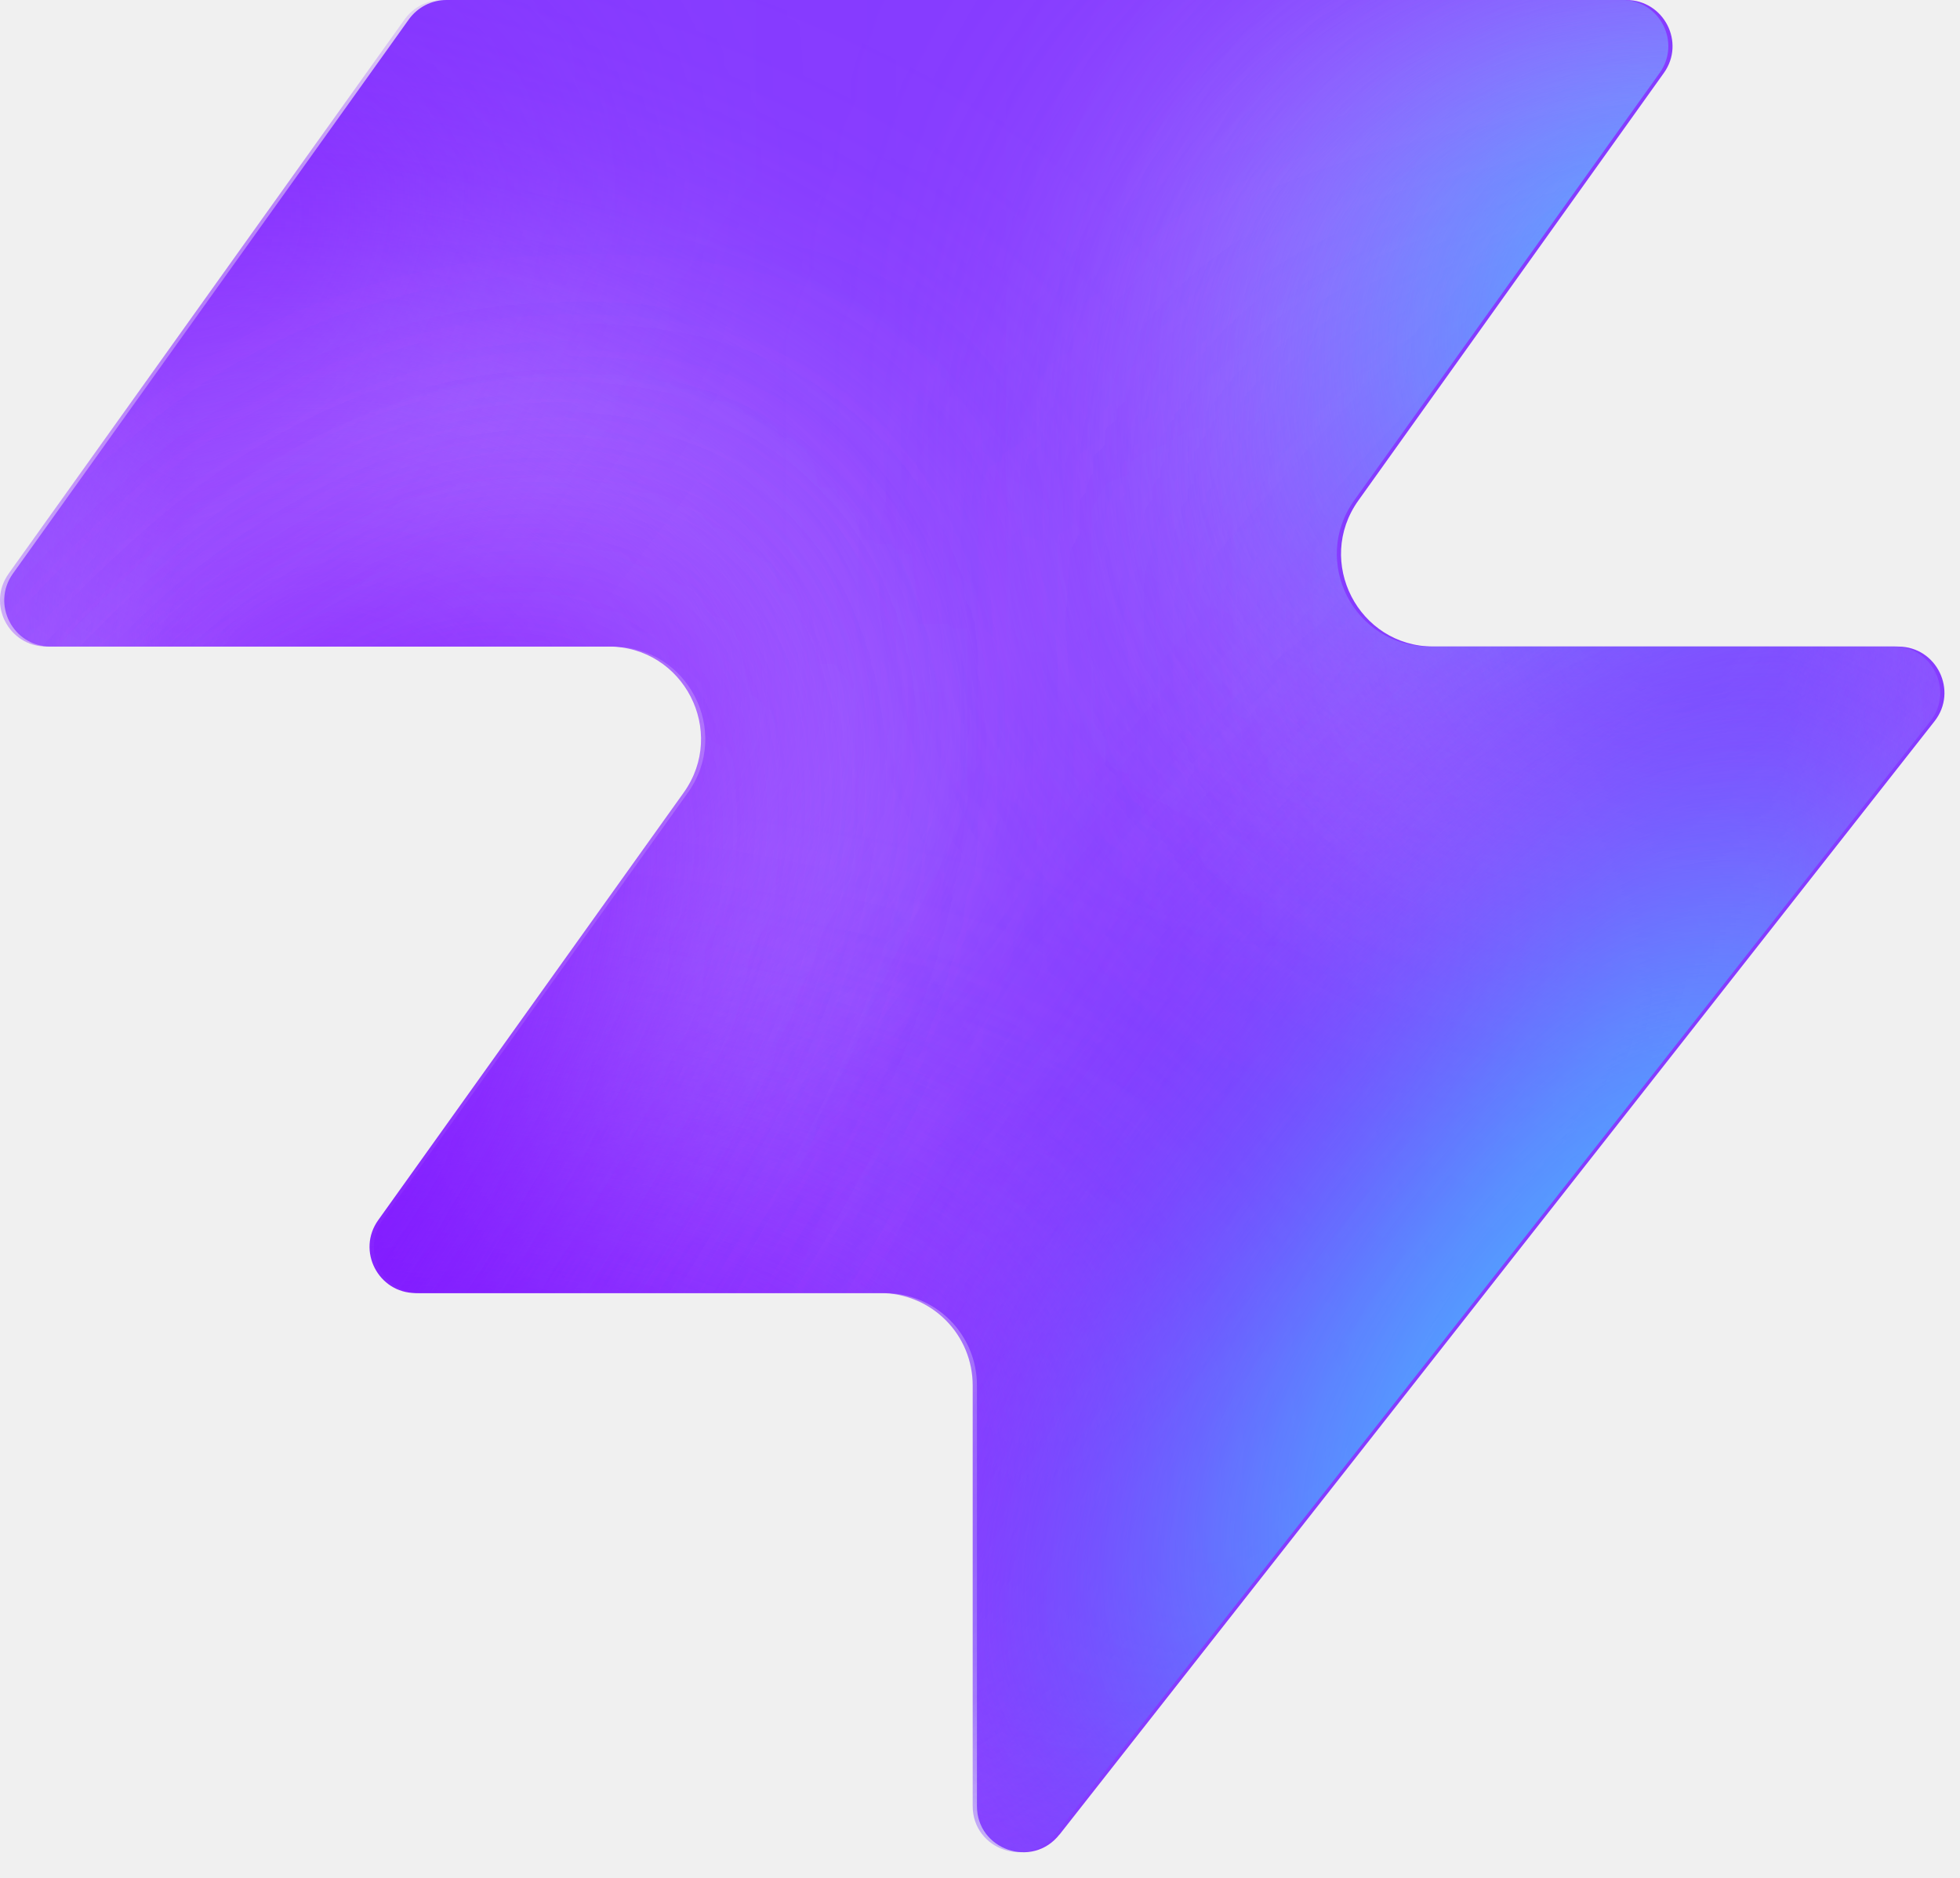
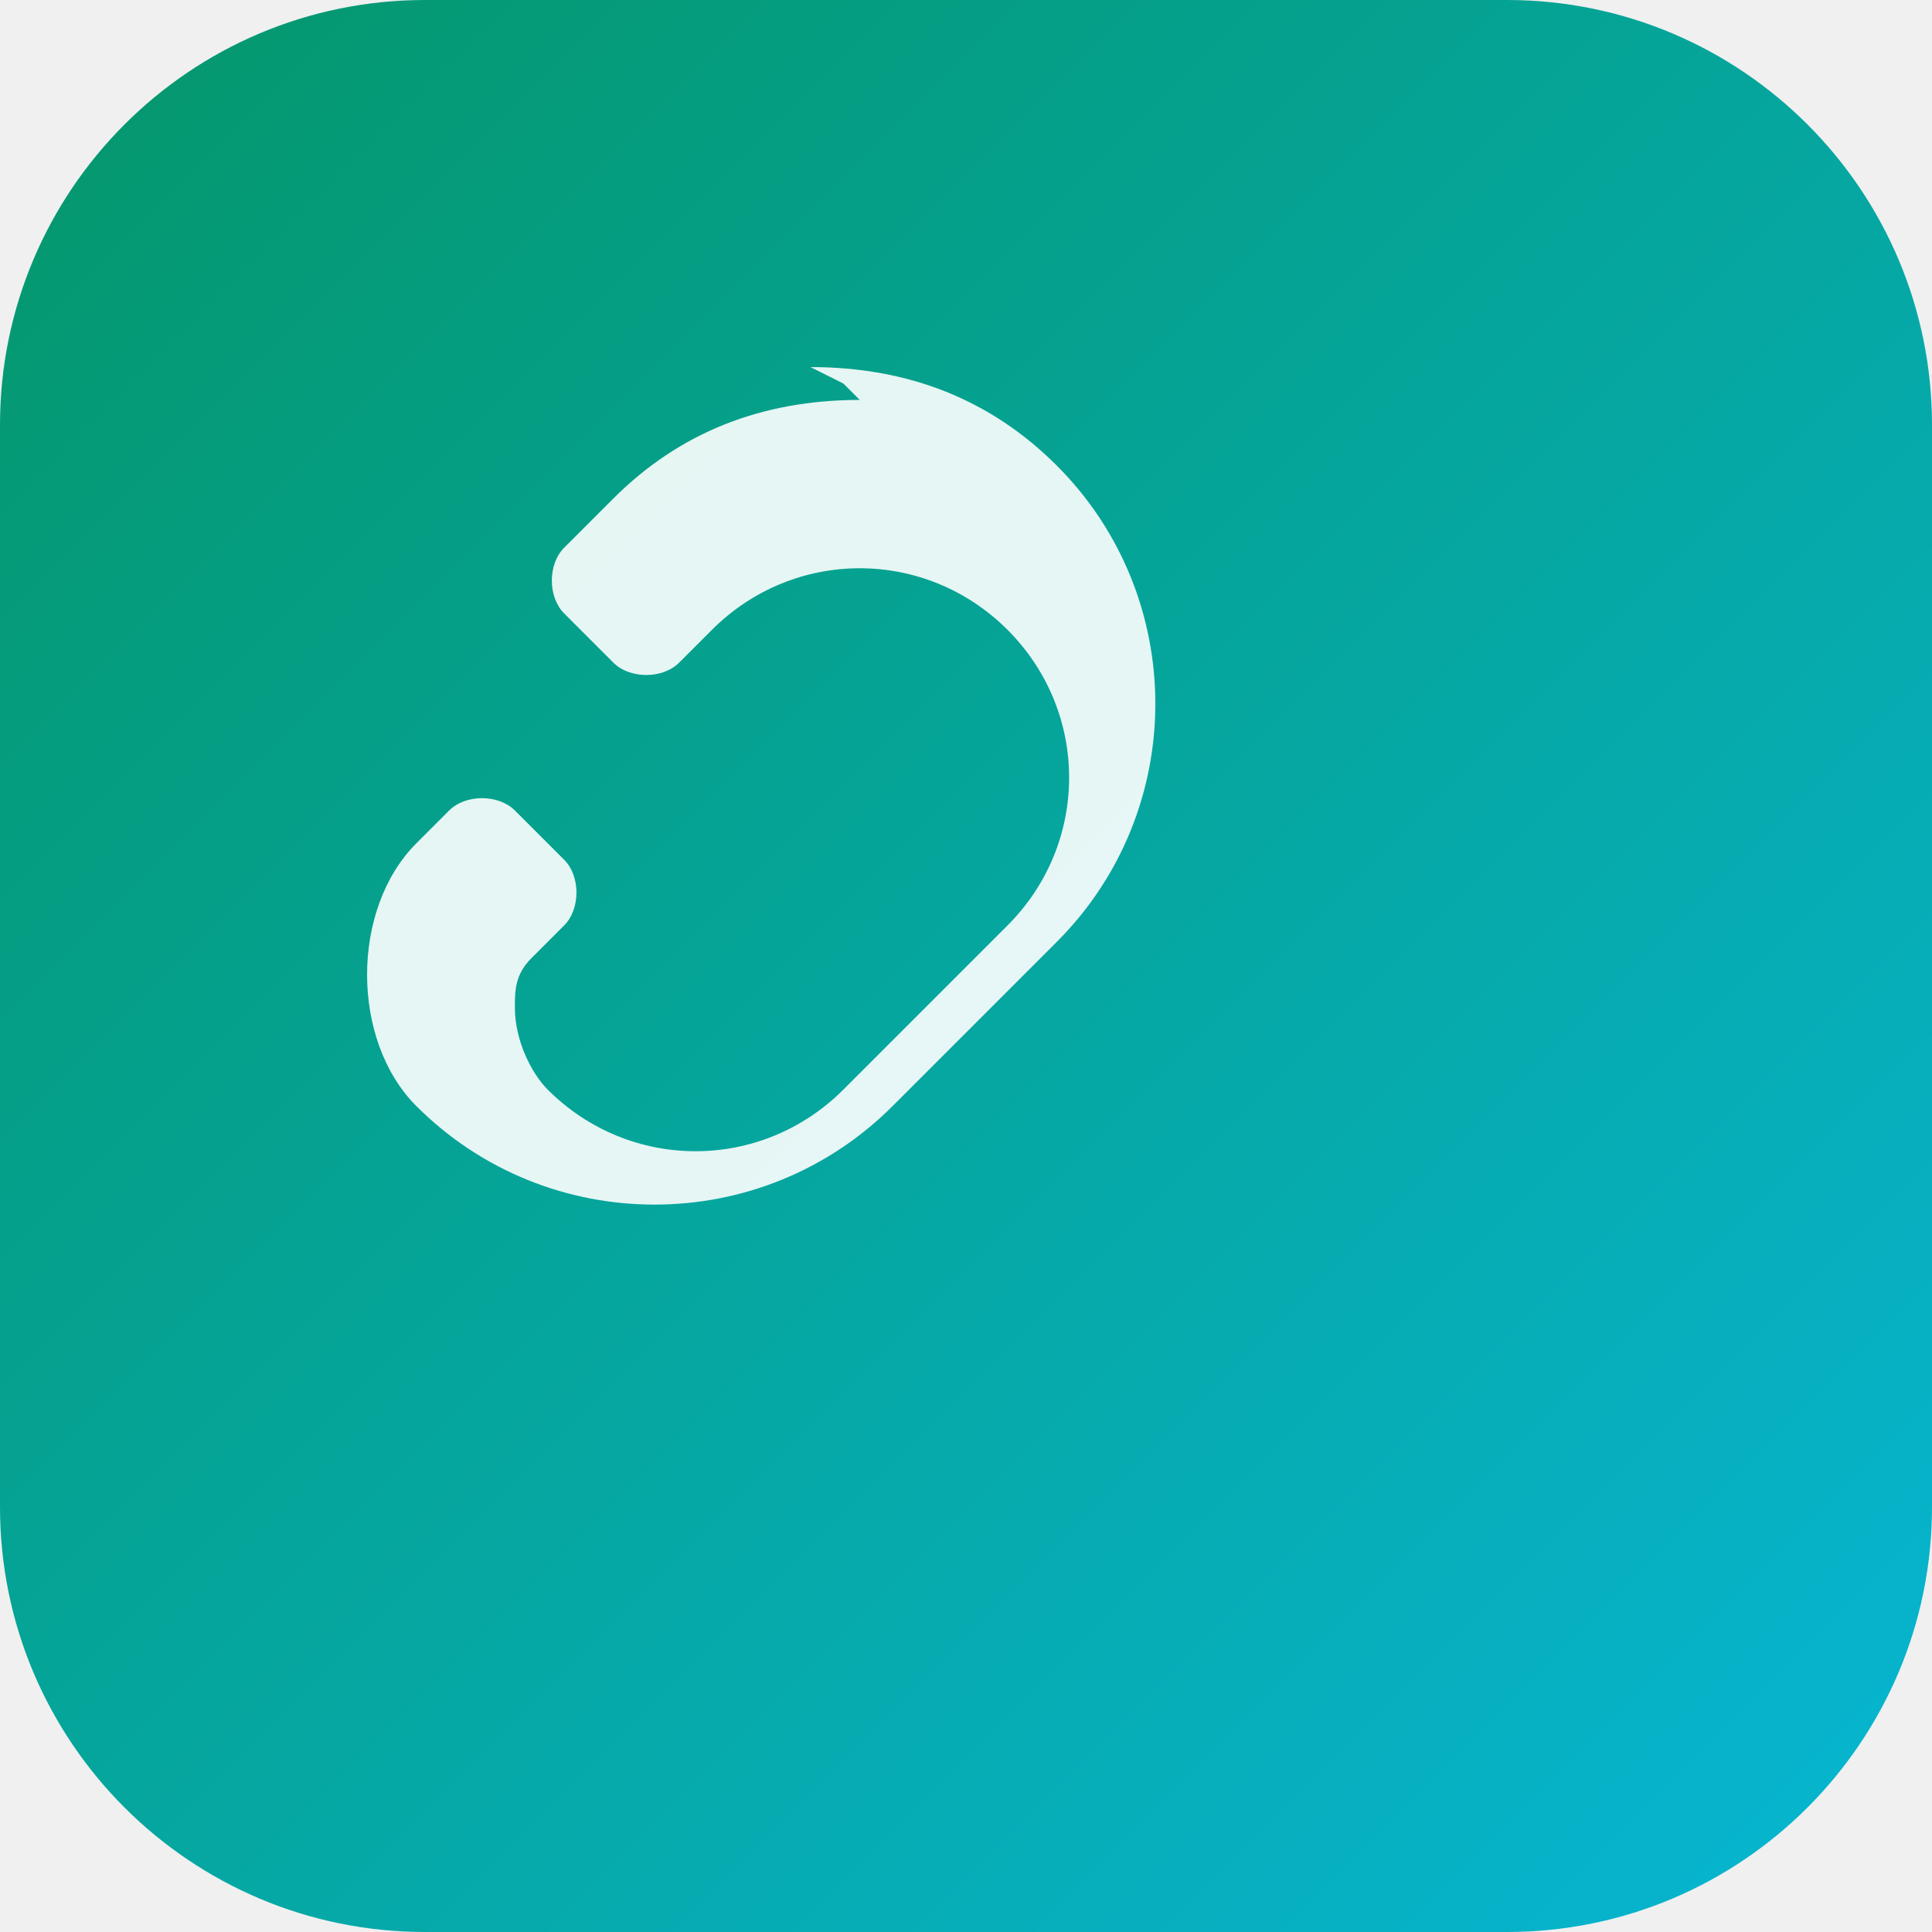
- <svg xmlns="http://www.w3.org/2000/svg" width="48" height="46" fill="none" viewBox="0 0 48 46">
-   <path fill="#863bff" d="M25.946 44.938c-.664.845-2.021.375-2.021-.698V33.937a2.26 2.26 0 0 0-2.262-2.262H10.287c-.92 0-1.456-1.04-.92-1.788l7.48-10.471c1.07-1.497 0-3.578-1.842-3.578H1.237c-.92 0-1.456-1.04-.92-1.788L10.013.474c.214-.297.556-.474.92-.474h28.894c.92 0 1.456 1.04.92 1.788l-7.48 10.471c-1.07 1.498 0 3.579 1.842 3.579h11.377c.943 0 1.473 1.088.89 1.83L25.947 44.94z" style="fill:#863bff;fill:color(display-p3 .525 .23 1);fill-opacity:1" />
-   <mask id="a" width="48" height="46" x="0" y="0" maskUnits="userSpaceOnUse" style="mask-type:alpha">
-     <path fill="#000" d="M25.842 44.938c-.664.844-2.021.375-2.021-.698V33.937a2.26 2.26 0 0 0-2.262-2.262H10.183c-.92 0-1.456-1.04-.92-1.788l7.48-10.471c1.07-1.498 0-3.579-1.842-3.579H1.133c-.92 0-1.456-1.04-.92-1.787L9.91.473c.214-.297.556-.474.92-.474h28.894c.92 0 1.456 1.04.92 1.788l-7.48 10.471c-1.07 1.498 0 3.578 1.842 3.578h11.377c.943 0 1.473 1.088.89 1.832L25.843 44.94z" style="fill:#000;fill-opacity:1" />
-   </mask>
-   <g mask="url(#a)">
-     <g filter="url(#b)">
-       <ellipse cx="5.508" cy="14.704" fill="#ede6ff" rx="5.508" ry="14.704" style="fill:#ede6ff;fill:color(display-p3 .927 .903 1);fill-opacity:1" transform="matrix(.00324 1 1 -.00324 -4.47 31.516)" />
-     </g>
-     <g filter="url(#c)">
-       <ellipse cx="10.399" cy="29.851" fill="#ede6ff" rx="10.399" ry="29.851" style="fill:#ede6ff;fill:color(display-p3 .927 .903 1);fill-opacity:1" transform="matrix(.00324 1 1 -.00324 -39.328 7.883)" />
-     </g>
-     <g filter="url(#d)">
-       <ellipse cx="5.508" cy="30.487" fill="#7e14ff" rx="5.508" ry="30.487" style="fill:#7e14ff;fill:color(display-p3 .492 .077 1);fill-opacity:1" transform="rotate(89.814 -25.913 -14.639)scale(1 -1)" />
-     </g>
-     <g filter="url(#e)">
-       <ellipse cx="5.508" cy="30.599" fill="#7e14ff" rx="5.508" ry="30.599" style="fill:#7e14ff;fill:color(display-p3 .492 .077 1);fill-opacity:1" transform="rotate(89.814 -32.644 -3.334)scale(1 -1)" />
-     </g>
-     <g filter="url(#f)">
-       <ellipse cx="5.508" cy="30.599" fill="#7e14ff" rx="5.508" ry="30.599" style="fill:#7e14ff;fill:color(display-p3 .492 .077 1);fill-opacity:1" transform="matrix(.00324 1 1 -.00324 -34.34 30.47)" />
-     </g>
-     <g filter="url(#g)">
-       <ellipse cx="14.072" cy="22.078" fill="#ede6ff" rx="14.072" ry="22.078" style="fill:#ede6ff;fill:color(display-p3 .927 .903 1);fill-opacity:1" transform="rotate(93.35 24.506 48.493)scale(-1 1)" />
-     </g>
-     <g filter="url(#h)">
-       <ellipse cx="3.47" cy="21.501" fill="#7e14ff" rx="3.47" ry="21.501" style="fill:#7e14ff;fill:color(display-p3 .492 .077 1);fill-opacity:1" transform="rotate(89.009 28.708 47.59)scale(-1 1)" />
-     </g>
-     <g filter="url(#i)">
-       <ellipse cx="3.47" cy="21.501" fill="#7e14ff" rx="3.47" ry="21.501" style="fill:#7e14ff;fill:color(display-p3 .492 .077 1);fill-opacity:1" transform="rotate(89.009 28.708 47.59)scale(-1 1)" />
-     </g>
-     <g filter="url(#j)">
-       <ellipse cx=".387" cy="8.972" fill="#7e14ff" rx="4.407" ry="29.108" style="fill:#7e14ff;fill:color(display-p3 .492 .077 1);fill-opacity:1" transform="rotate(39.51 .387 8.972)" />
-     </g>
-     <g filter="url(#k)">
-       <ellipse cx="47.523" cy="-6.092" fill="#7e14ff" rx="4.407" ry="29.108" style="fill:#7e14ff;fill:color(display-p3 .492 .077 1);fill-opacity:1" transform="rotate(37.892 47.523 -6.092)" />
-     </g>
-     <g filter="url(#l)">
-       <ellipse cx="41.412" cy="6.333" fill="#47bfff" rx="5.971" ry="9.665" style="fill:#47bfff;fill:color(display-p3 .28 .748 1);fill-opacity:1" transform="rotate(37.892 41.412 6.333)" />
-     </g>
-     <g filter="url(#m)">
-       <ellipse cx="-1.879" cy="38.332" fill="#7e14ff" rx="4.407" ry="29.108" style="fill:#7e14ff;fill:color(display-p3 .492 .077 1);fill-opacity:1" transform="rotate(37.892 -1.88 38.332)" />
-     </g>
-     <g filter="url(#n)">
-       <ellipse cx="-1.879" cy="38.332" fill="#7e14ff" rx="4.407" ry="29.108" style="fill:#7e14ff;fill:color(display-p3 .492 .077 1);fill-opacity:1" transform="rotate(37.892 -1.88 38.332)" />
-     </g>
-     <g filter="url(#o)">
-       <ellipse cx="35.651" cy="29.907" fill="#7e14ff" rx="4.407" ry="29.108" style="fill:#7e14ff;fill:color(display-p3 .492 .077 1);fill-opacity:1" transform="rotate(37.892 35.651 29.907)" />
-     </g>
-     <g filter="url(#p)">
-       <ellipse cx="38.418" cy="32.4" fill="#47bfff" rx="5.971" ry="15.297" style="fill:#47bfff;fill:color(display-p3 .28 .748 1);fill-opacity:1" transform="rotate(37.892 38.418 32.4)" />
-     </g>
-   </g>
+ <svg xmlns="http://www.w3.org/2000/svg" viewBox="0 0 100 100">
  <defs>
-     <filter id="b" width="60.045" height="41.654" x="-19.77" y="16.149" color-interpolation-filters="sRGB" filterUnits="userSpaceOnUse">
-       <feFlood flood-opacity="0" result="BackgroundImageFix" />
-       <feBlend in="SourceGraphic" in2="BackgroundImageFix" result="shape" />
-       <feGaussianBlur result="effect1_foregroundBlur_2002_17158" stdDeviation="7.659" />
-     </filter>
-     <filter id="c" width="90.34" height="51.437" x="-54.613" y="-7.533" color-interpolation-filters="sRGB" filterUnits="userSpaceOnUse">
-       <feFlood flood-opacity="0" result="BackgroundImageFix" />
-       <feBlend in="SourceGraphic" in2="BackgroundImageFix" result="shape" />
-       <feGaussianBlur result="effect1_foregroundBlur_2002_17158" stdDeviation="7.659" />
-     </filter>
-     <filter id="d" width="79.355" height="29.4" x="-49.64" y="2.03" color-interpolation-filters="sRGB" filterUnits="userSpaceOnUse">
-       <feFlood flood-opacity="0" result="BackgroundImageFix" />
-       <feBlend in="SourceGraphic" in2="BackgroundImageFix" result="shape" />
-       <feGaussianBlur result="effect1_foregroundBlur_2002_17158" stdDeviation="4.596" />
-     </filter>
-     <filter id="e" width="79.579" height="29.4" x="-45.045" y="20.029" color-interpolation-filters="sRGB" filterUnits="userSpaceOnUse">
-       <feFlood flood-opacity="0" result="BackgroundImageFix" />
-       <feBlend in="SourceGraphic" in2="BackgroundImageFix" result="shape" />
-       <feGaussianBlur result="effect1_foregroundBlur_2002_17158" stdDeviation="4.596" />
-     </filter>
-     <filter id="f" width="79.579" height="29.4" x="-43.513" y="21.178" color-interpolation-filters="sRGB" filterUnits="userSpaceOnUse">
-       <feFlood flood-opacity="0" result="BackgroundImageFix" />
-       <feBlend in="SourceGraphic" in2="BackgroundImageFix" result="shape" />
-       <feGaussianBlur result="effect1_foregroundBlur_2002_17158" stdDeviation="4.596" />
-     </filter>
-     <filter id="g" width="74.749" height="58.852" x="15.756" y="-17.901" color-interpolation-filters="sRGB" filterUnits="userSpaceOnUse">
-       <feFlood flood-opacity="0" result="BackgroundImageFix" />
-       <feBlend in="SourceGraphic" in2="BackgroundImageFix" result="shape" />
-       <feGaussianBlur result="effect1_foregroundBlur_2002_17158" stdDeviation="7.659" />
-     </filter>
-     <filter id="h" width="61.377" height="25.362" x="23.548" y="2.284" color-interpolation-filters="sRGB" filterUnits="userSpaceOnUse">
-       <feFlood flood-opacity="0" result="BackgroundImageFix" />
-       <feBlend in="SourceGraphic" in2="BackgroundImageFix" result="shape" />
-       <feGaussianBlur result="effect1_foregroundBlur_2002_17158" stdDeviation="4.596" />
-     </filter>
-     <filter id="i" width="61.377" height="25.362" x="23.548" y="2.284" color-interpolation-filters="sRGB" filterUnits="userSpaceOnUse">
-       <feFlood flood-opacity="0" result="BackgroundImageFix" />
-       <feBlend in="SourceGraphic" in2="BackgroundImageFix" result="shape" />
-       <feGaussianBlur result="effect1_foregroundBlur_2002_17158" stdDeviation="4.596" />
-     </filter>
-     <filter id="j" width="56.045" height="63.649" x="-27.636" y="-22.853" color-interpolation-filters="sRGB" filterUnits="userSpaceOnUse">
-       <feFlood flood-opacity="0" result="BackgroundImageFix" />
-       <feBlend in="SourceGraphic" in2="BackgroundImageFix" result="shape" />
-       <feGaussianBlur result="effect1_foregroundBlur_2002_17158" stdDeviation="4.596" />
-     </filter>
-     <filter id="k" width="54.814" height="64.646" x="20.116" y="-38.415" color-interpolation-filters="sRGB" filterUnits="userSpaceOnUse">
-       <feFlood flood-opacity="0" result="BackgroundImageFix" />
-       <feBlend in="SourceGraphic" in2="BackgroundImageFix" result="shape" />
-       <feGaussianBlur result="effect1_foregroundBlur_2002_17158" stdDeviation="4.596" />
-     </filter>
-     <filter id="l" width="33.541" height="35.313" x="24.641" y="-11.323" color-interpolation-filters="sRGB" filterUnits="userSpaceOnUse">
-       <feFlood flood-opacity="0" result="BackgroundImageFix" />
-       <feBlend in="SourceGraphic" in2="BackgroundImageFix" result="shape" />
-       <feGaussianBlur result="effect1_foregroundBlur_2002_17158" stdDeviation="4.596" />
-     </filter>
-     <filter id="m" width="54.814" height="64.646" x="-29.286" y="6.009" color-interpolation-filters="sRGB" filterUnits="userSpaceOnUse">
-       <feFlood flood-opacity="0" result="BackgroundImageFix" />
-       <feBlend in="SourceGraphic" in2="BackgroundImageFix" result="shape" />
-       <feGaussianBlur result="effect1_foregroundBlur_2002_17158" stdDeviation="4.596" />
-     </filter>
-     <filter id="n" width="54.814" height="64.646" x="-29.286" y="6.009" color-interpolation-filters="sRGB" filterUnits="userSpaceOnUse">
-       <feFlood flood-opacity="0" result="BackgroundImageFix" />
-       <feBlend in="SourceGraphic" in2="BackgroundImageFix" result="shape" />
-       <feGaussianBlur result="effect1_foregroundBlur_2002_17158" stdDeviation="4.596" />
-     </filter>
-     <filter id="o" width="54.814" height="64.646" x="8.244" y="-2.416" color-interpolation-filters="sRGB" filterUnits="userSpaceOnUse">
-       <feFlood flood-opacity="0" result="BackgroundImageFix" />
-       <feBlend in="SourceGraphic" in2="BackgroundImageFix" result="shape" />
-       <feGaussianBlur result="effect1_foregroundBlur_2002_17158" stdDeviation="4.596" />
-     </filter>
-     <filter id="p" width="39.409" height="43.623" x="18.713" y="10.588" color-interpolation-filters="sRGB" filterUnits="userSpaceOnUse">
-       <feFlood flood-opacity="0" result="BackgroundImageFix" />
-       <feBlend in="SourceGraphic" in2="BackgroundImageFix" result="shape" />
-       <feGaussianBlur result="effect1_foregroundBlur_2002_17158" stdDeviation="4.596" />
-     </filter>
+     <linearGradient id="g" x1="0%" y1="0%" x2="100%" y2="100%">
+       <stop offset="0%" stop-color="#059669" />
+       <stop offset="100%" stop-color="#06b6d4" />
+     </linearGradient>
  </defs>
+   <rect width="100" height="100" rx="22" fill="url(#g)" />
+   <path d="M50 22c-6 0-11 2-15 6l-3 3c-1 1-1 3 0 4l3 3c1 1 3 1 4 0l2-2c5-5 13-5 18 0 5 5 5 13 0 18l-8 8-2 2c-5 5-13 5-18 0-1-1-2-3-2-5 0-1 0-2 1-3l2-2c1-1 1-3 0-4l-3-3c-1-1-3-1-4 0l-2 2c-2 2-3 5-3 8s1 6 3 8c8 8 21 8 29 0l10-10c8-8 8-21 0-29-4-4-9-6-15-6l2 1z" fill="white" opacity="0.9" transform="translate(2,2) scale(0.85)" />
</svg>
